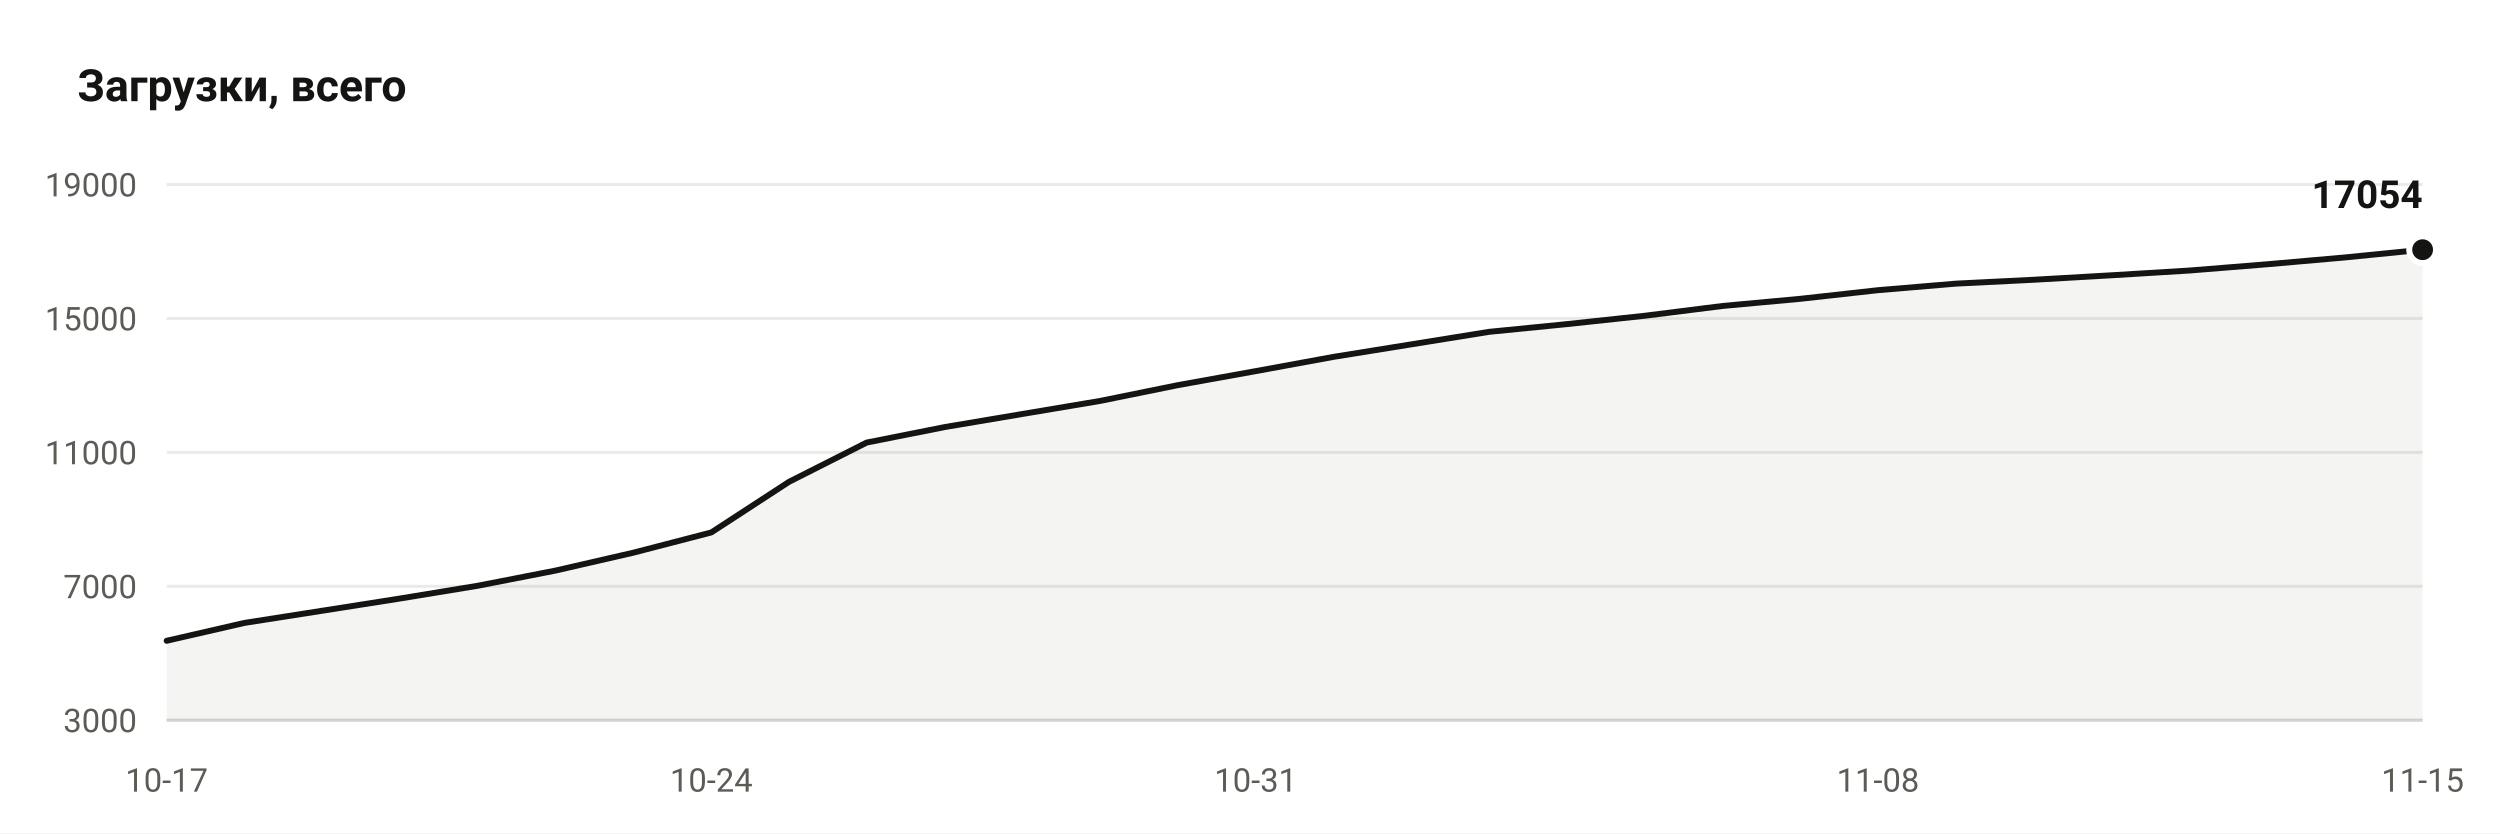
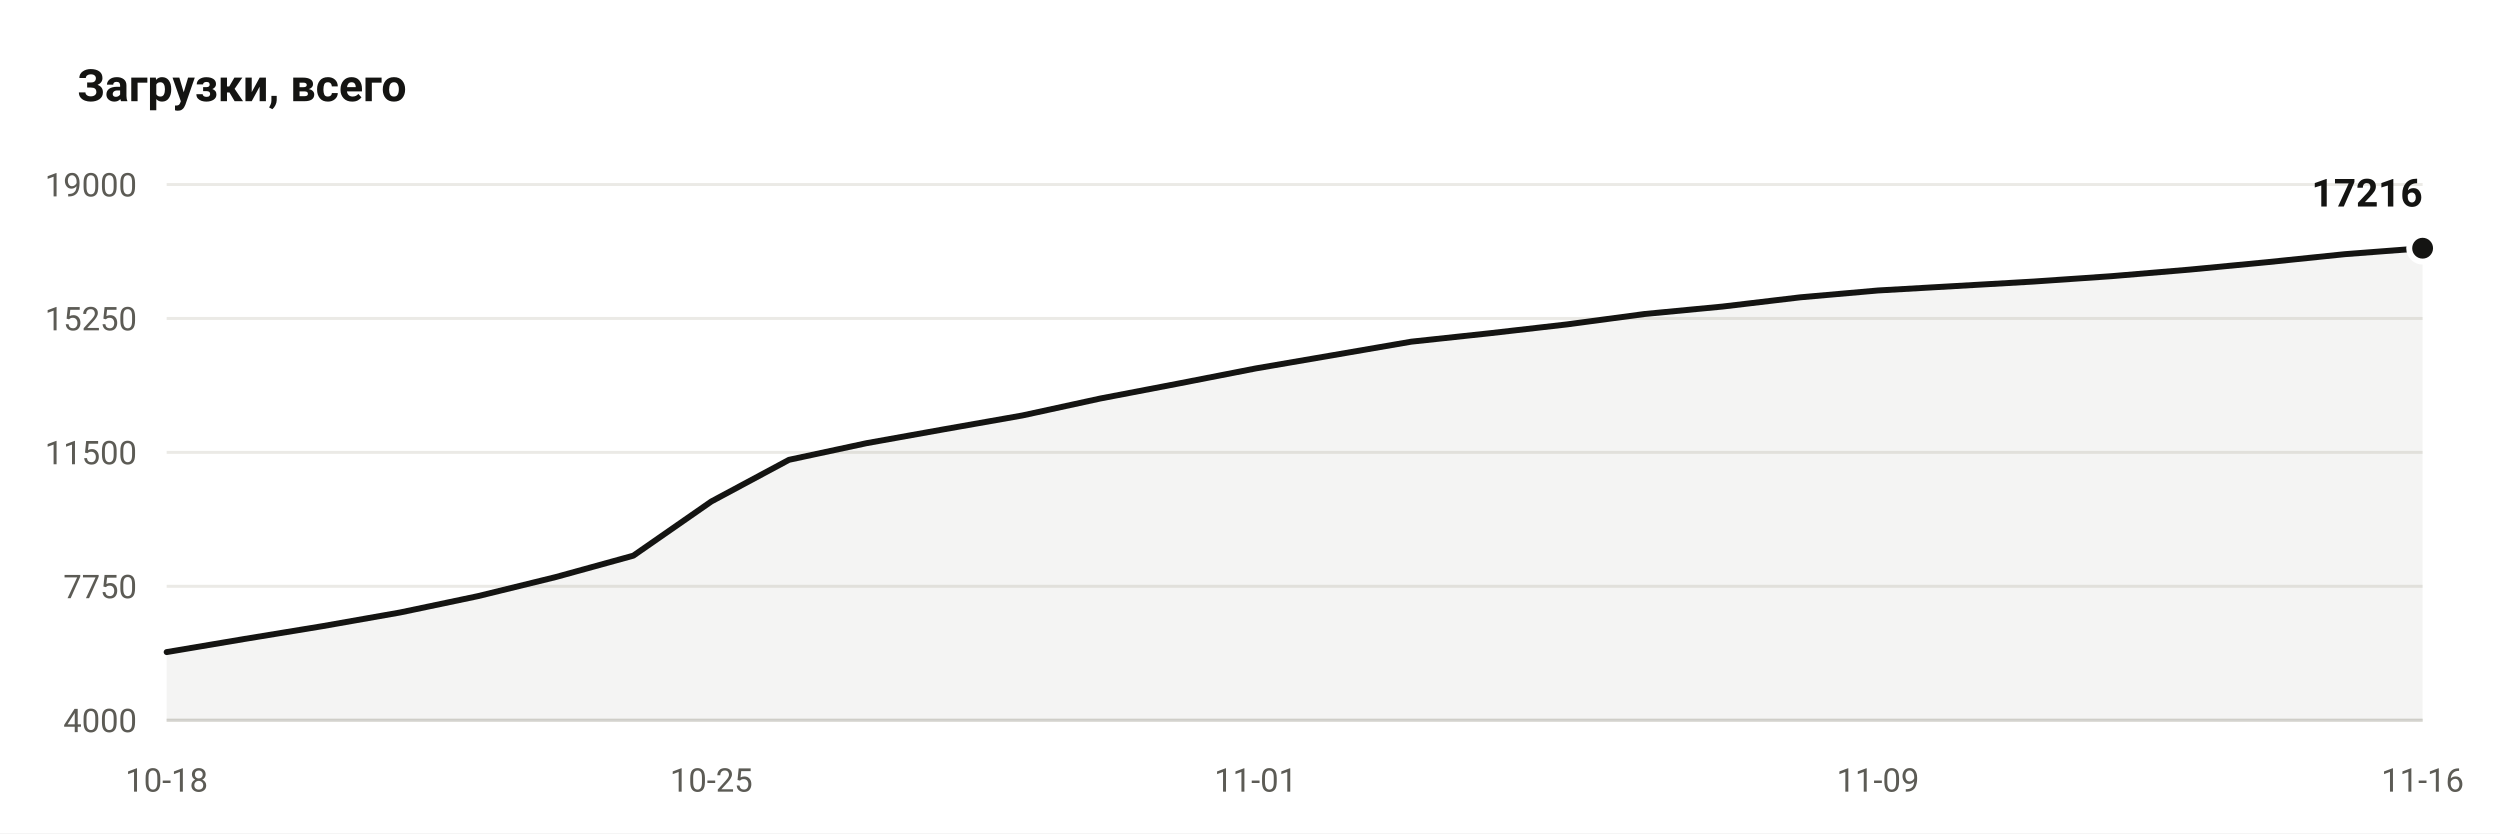
- <svg xmlns="http://www.w3.org/2000/svg" viewBox="0 0 840 280" width="840" height="280" role="img" aria-label="Downloads: 17054">
+ <svg xmlns="http://www.w3.org/2000/svg" viewBox="0 0 840 280" width="840" height="280" role="img" aria-label="Downloads: 17216">
  <rect width="840" height="280" fill="#ffffff" />
  <text x="26" y="34" font-family="ui-sans-serif, -apple-system, Segoe UI, Roboto, Helvetica, Arial, sans-serif" font-size="15" font-weight="600" fill="#141412">Загрузки, всего</text>
  <line x1="56" y1="242.0" x2="814" y2="242.0" stroke="#ebeae6" stroke-width="1" />
-   <text x="46" y="246.0" text-anchor="end" font-family="ui-sans-serif, -apple-system, Segoe UI, Roboto, Helvetica, Arial, sans-serif" font-size="11" fill="#5c5b55">3000</text>
+   <text x="46" y="246.0" text-anchor="end" font-family="ui-sans-serif, -apple-system, Segoe UI, Roboto, Helvetica, Arial, sans-serif" font-size="11" fill="#5c5b55">4000</text>
  <line x1="56" y1="197.0" x2="814" y2="197.0" stroke="#ebeae6" stroke-width="1" />
-   <text x="46" y="201.0" text-anchor="end" font-family="ui-sans-serif, -apple-system, Segoe UI, Roboto, Helvetica, Arial, sans-serif" font-size="11" fill="#5c5b55">7000</text>
+   <text x="46" y="201.0" text-anchor="end" font-family="ui-sans-serif, -apple-system, Segoe UI, Roboto, Helvetica, Arial, sans-serif" font-size="11" fill="#5c5b55">7750</text>
  <line x1="56" y1="152.0" x2="814" y2="152.0" stroke="#ebeae6" stroke-width="1" />
-   <text x="46" y="156.0" text-anchor="end" font-family="ui-sans-serif, -apple-system, Segoe UI, Roboto, Helvetica, Arial, sans-serif" font-size="11" fill="#5c5b55">11000</text>
+   <text x="46" y="156.0" text-anchor="end" font-family="ui-sans-serif, -apple-system, Segoe UI, Roboto, Helvetica, Arial, sans-serif" font-size="11" fill="#5c5b55">11500</text>
  <line x1="56" y1="107.0" x2="814" y2="107.0" stroke="#ebeae6" stroke-width="1" />
-   <text x="46" y="111.0" text-anchor="end" font-family="ui-sans-serif, -apple-system, Segoe UI, Roboto, Helvetica, Arial, sans-serif" font-size="11" fill="#5c5b55">15000</text>
+   <text x="46" y="111.0" text-anchor="end" font-family="ui-sans-serif, -apple-system, Segoe UI, Roboto, Helvetica, Arial, sans-serif" font-size="11" fill="#5c5b55">15250</text>
  <line x1="56" y1="62.0" x2="814" y2="62.0" stroke="#ebeae6" stroke-width="1" />
  <text x="46" y="66.0" text-anchor="end" font-family="ui-sans-serif, -apple-system, Segoe UI, Roboto, Helvetica, Arial, sans-serif" font-size="11" fill="#5c5b55">19000</text>
  <line x1="56" y1="242.0" x2="814" y2="242.0" stroke="#d7d6d1" stroke-width="1" />
-   <path d="M 56.0 242.0 L 56.0 215.3 L 82.1 209.3 L 108.3 205.2 L 134.4 201.1 L 160.6 196.8 L 186.7 191.7 L 212.8 185.7 L 239.0 178.9 L 265.1 161.9 L 291.2 148.7 L 317.4 143.5 L 343.5 139.1 L 369.7 134.7 L 395.8 129.4 L 421.9 124.7 L 448.1 119.9 L 474.2 115.7 L 500.3 111.5 L 526.5 108.9 L 552.6 106.1 L 578.8 102.8 L 604.9 100.4 L 631.0 97.5 L 657.2 95.3 L 683.3 94.0 L 709.4 92.5 L 735.6 90.9 L 761.7 88.8 L 787.9 86.5 L 814.0 83.9 L 814.0 242.0 Z" fill="#141412" fill-opacity="0.05" />
-   <polyline points="56.0,215.3 82.1,209.3 108.3,205.2 134.4,201.1 160.6,196.8 186.7,191.7 212.8,185.7 239.0,178.9 265.1,161.9 291.2,148.7 317.4,143.5 343.5,139.1 369.7,134.7 395.8,129.4 421.9,124.7 448.1,119.9 474.2,115.7 500.3,111.5 526.5,108.9 552.6,106.1 578.8,102.8 604.9,100.4 631.0,97.5 657.2,95.3 683.3,94.0 709.4,92.5 735.6,90.9 761.7,88.8 787.9,86.5 814.0,83.9" fill="none" stroke="#141412" stroke-width="2" stroke-linejoin="round" stroke-linecap="round" />
-   <circle cx="814.0" cy="83.9" r="4.5" fill="#141412" stroke="#ffffff" stroke-width="2" />
-   <text x="814.0" y="69.9" text-anchor="end" font-family="ui-sans-serif, -apple-system, Segoe UI, Roboto, Helvetica, Arial, sans-serif" font-size="13" font-weight="600" fill="#141412">17054</text>
-   <text x="56.0" y="266" text-anchor="middle" font-family="ui-sans-serif, -apple-system, Segoe UI, Roboto, Helvetica, Arial, sans-serif" font-size="11" fill="#5c5b55">10-17</text>
-   <text x="239.0" y="266" text-anchor="middle" font-family="ui-sans-serif, -apple-system, Segoe UI, Roboto, Helvetica, Arial, sans-serif" font-size="11" fill="#5c5b55">10-24</text>
-   <text x="421.9" y="266" text-anchor="middle" font-family="ui-sans-serif, -apple-system, Segoe UI, Roboto, Helvetica, Arial, sans-serif" font-size="11" fill="#5c5b55">10-31</text>
-   <text x="631.0" y="266" text-anchor="middle" font-family="ui-sans-serif, -apple-system, Segoe UI, Roboto, Helvetica, Arial, sans-serif" font-size="11" fill="#5c5b55">11-08</text>
-   <text x="814.0" y="266" text-anchor="middle" font-family="ui-sans-serif, -apple-system, Segoe UI, Roboto, Helvetica, Arial, sans-serif" font-size="11" fill="#5c5b55">11-15</text>
+   <path d="M 56.0 242.0 L 56.0 219.1 L 82.1 214.7 L 108.3 210.4 L 134.4 205.8 L 160.6 200.3 L 186.7 193.9 L 212.8 186.7 L 239.0 168.5 L 265.1 154.5 L 291.2 148.9 L 317.4 144.2 L 343.5 139.6 L 369.7 133.9 L 395.8 128.9 L 421.9 123.8 L 448.1 119.3 L 474.2 114.8 L 500.3 112.0 L 526.5 109.0 L 552.6 105.5 L 578.8 103.0 L 604.9 99.9 L 631.0 97.6 L 657.2 96.1 L 683.3 94.6 L 709.4 92.8 L 735.6 90.6 L 761.7 88.1 L 787.9 85.4 L 814.0 83.4 L 814.0 242.0 Z" fill="#141412" fill-opacity="0.05" />
+   <polyline points="56.0,219.1 82.1,214.7 108.3,210.4 134.4,205.8 160.6,200.3 186.7,193.9 212.8,186.7 239.0,168.5 265.1,154.5 291.2,148.9 317.4,144.2 343.5,139.6 369.7,133.9 395.8,128.9 421.9,123.8 448.1,119.3 474.2,114.8 500.3,112.0 526.5,109.0 552.6,105.5 578.8,103.0 604.9,99.9 631.0,97.6 657.2,96.1 683.3,94.6 709.4,92.8 735.6,90.6 761.7,88.1 787.9,85.4 814.0,83.4" fill="none" stroke="#141412" stroke-width="2" stroke-linejoin="round" stroke-linecap="round" />
+   <circle cx="814.0" cy="83.4" r="4.5" fill="#141412" stroke="#ffffff" stroke-width="2" />
+   <text x="814.0" y="69.4" text-anchor="end" font-family="ui-sans-serif, -apple-system, Segoe UI, Roboto, Helvetica, Arial, sans-serif" font-size="13" font-weight="600" fill="#141412">17216</text>
+   <text x="56.0" y="266" text-anchor="middle" font-family="ui-sans-serif, -apple-system, Segoe UI, Roboto, Helvetica, Arial, sans-serif" font-size="11" fill="#5c5b55">10-18</text>
+   <text x="239.0" y="266" text-anchor="middle" font-family="ui-sans-serif, -apple-system, Segoe UI, Roboto, Helvetica, Arial, sans-serif" font-size="11" fill="#5c5b55">10-25</text>
+   <text x="421.9" y="266" text-anchor="middle" font-family="ui-sans-serif, -apple-system, Segoe UI, Roboto, Helvetica, Arial, sans-serif" font-size="11" fill="#5c5b55">11-01</text>
+   <text x="631.0" y="266" text-anchor="middle" font-family="ui-sans-serif, -apple-system, Segoe UI, Roboto, Helvetica, Arial, sans-serif" font-size="11" fill="#5c5b55">11-09</text>
+   <text x="814.0" y="266" text-anchor="middle" font-family="ui-sans-serif, -apple-system, Segoe UI, Roboto, Helvetica, Arial, sans-serif" font-size="11" fill="#5c5b55">11-16</text>
</svg>
